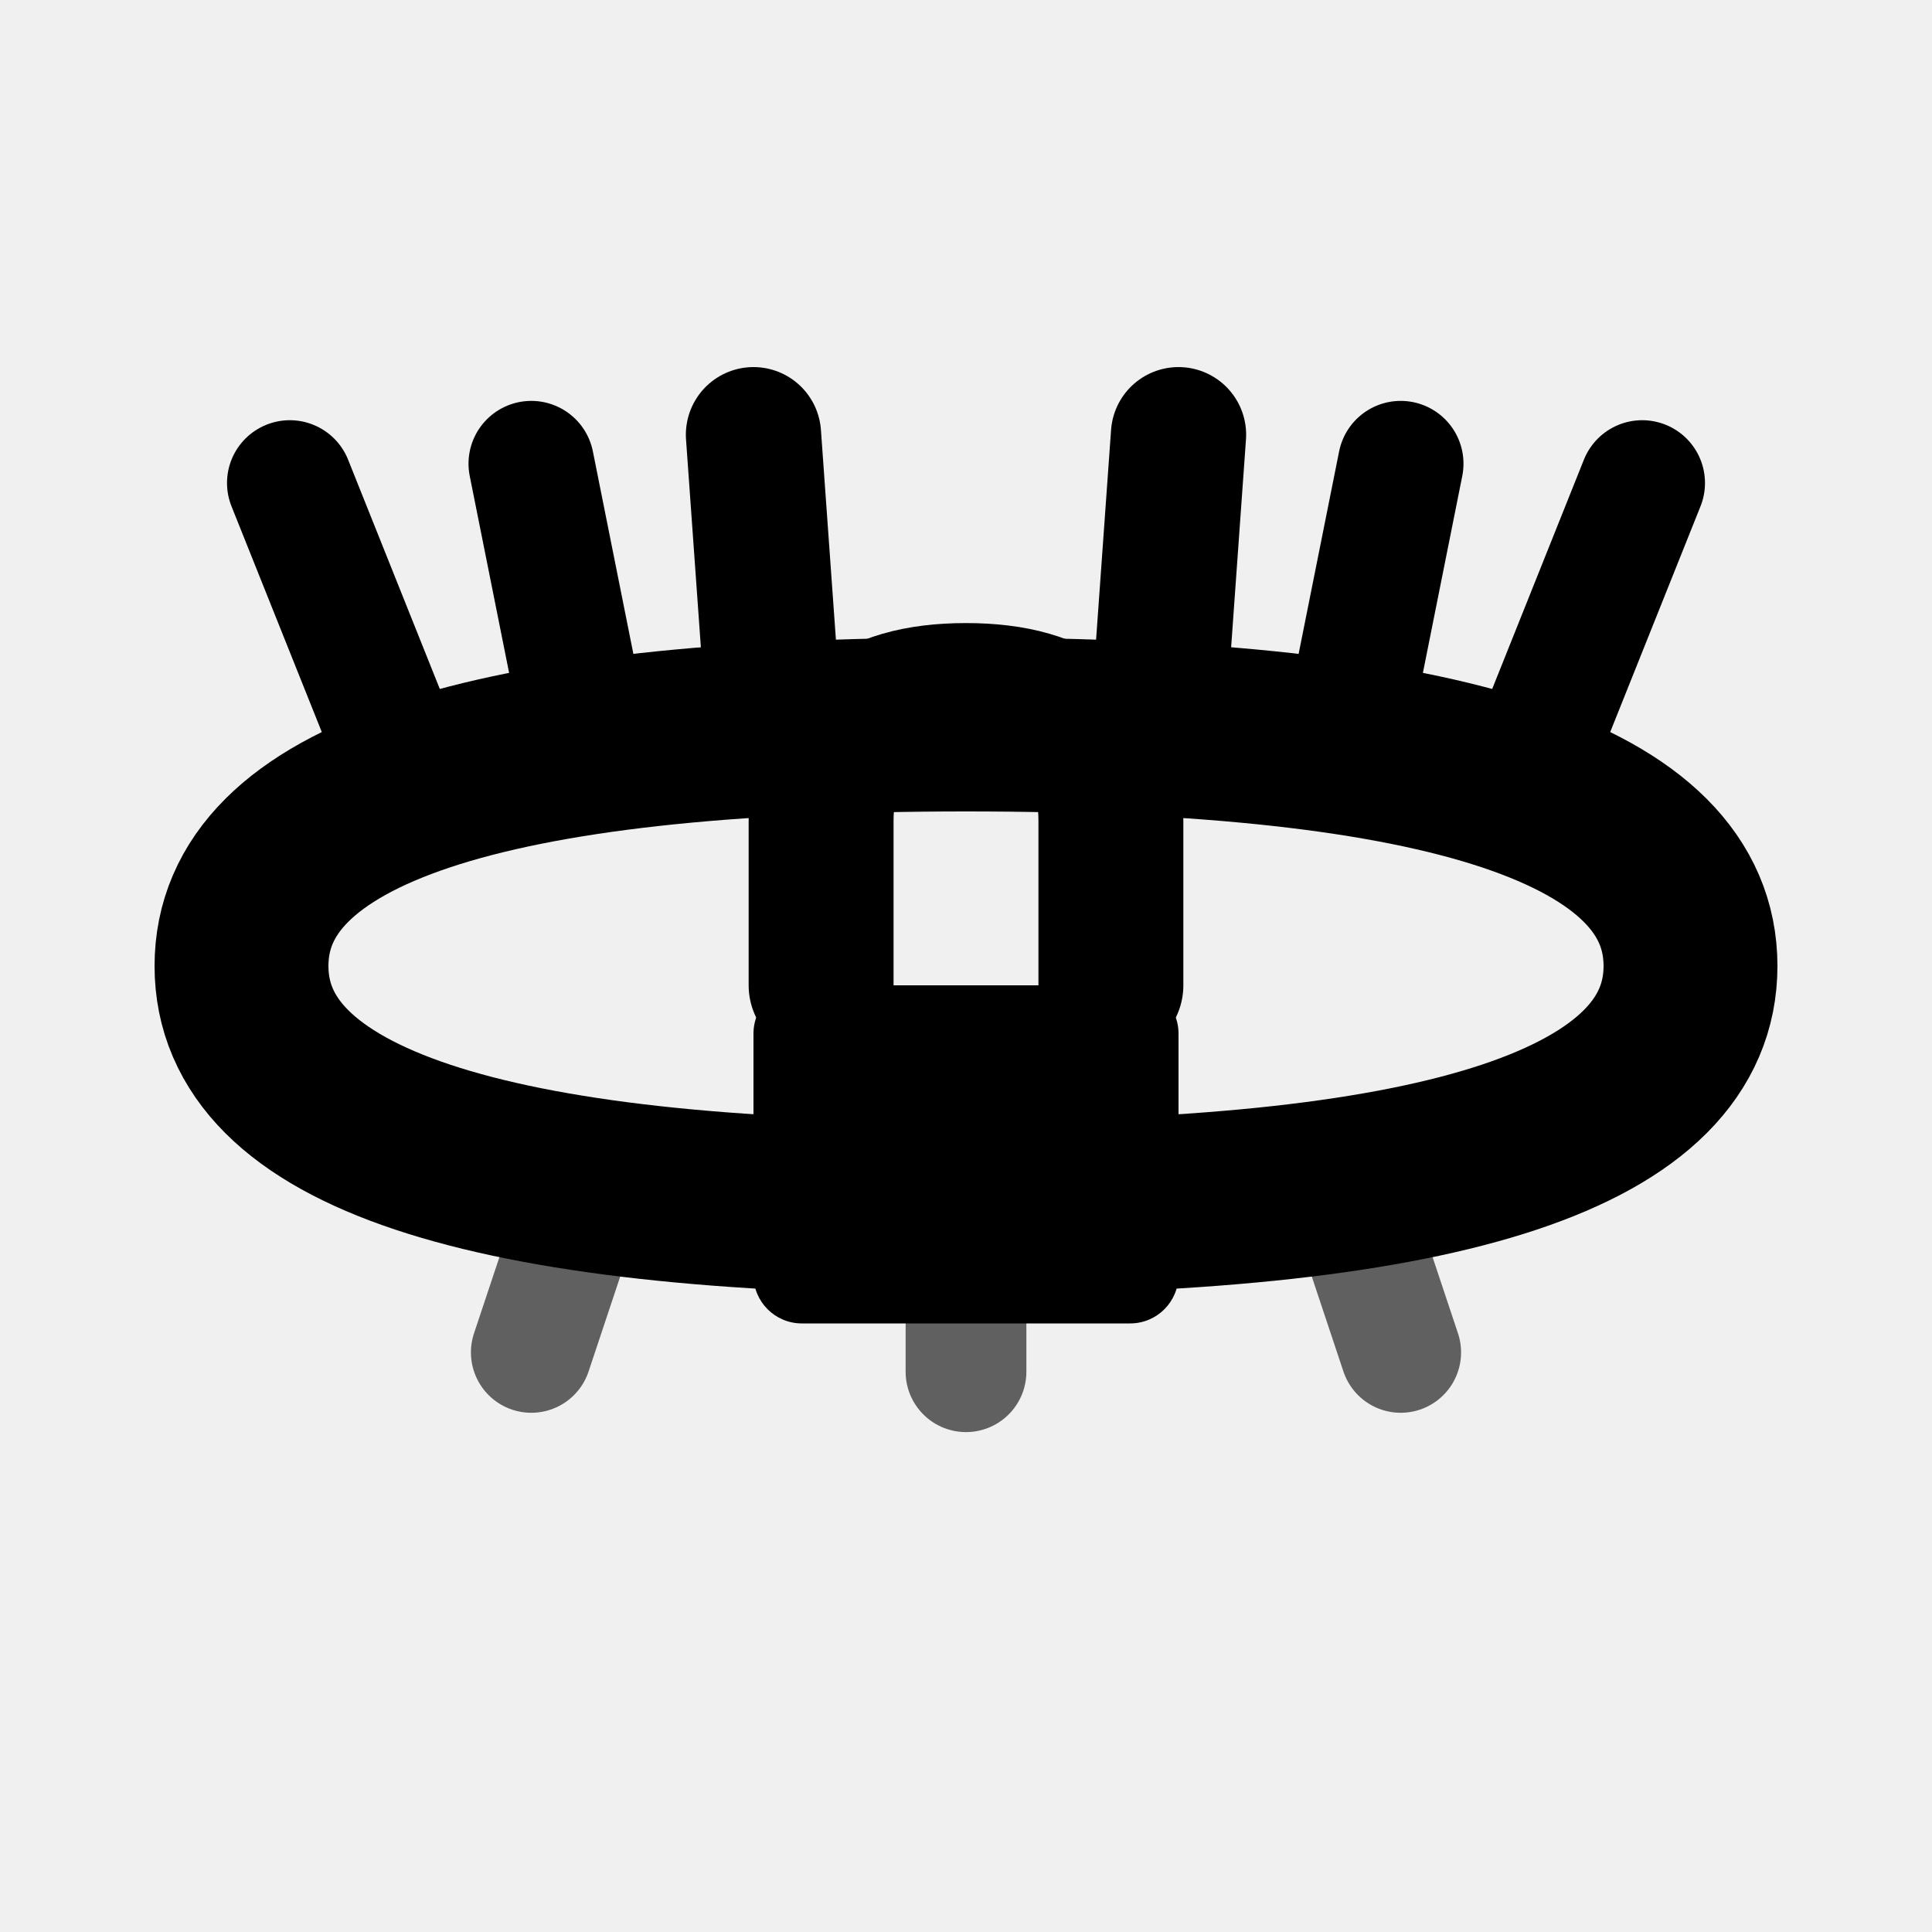
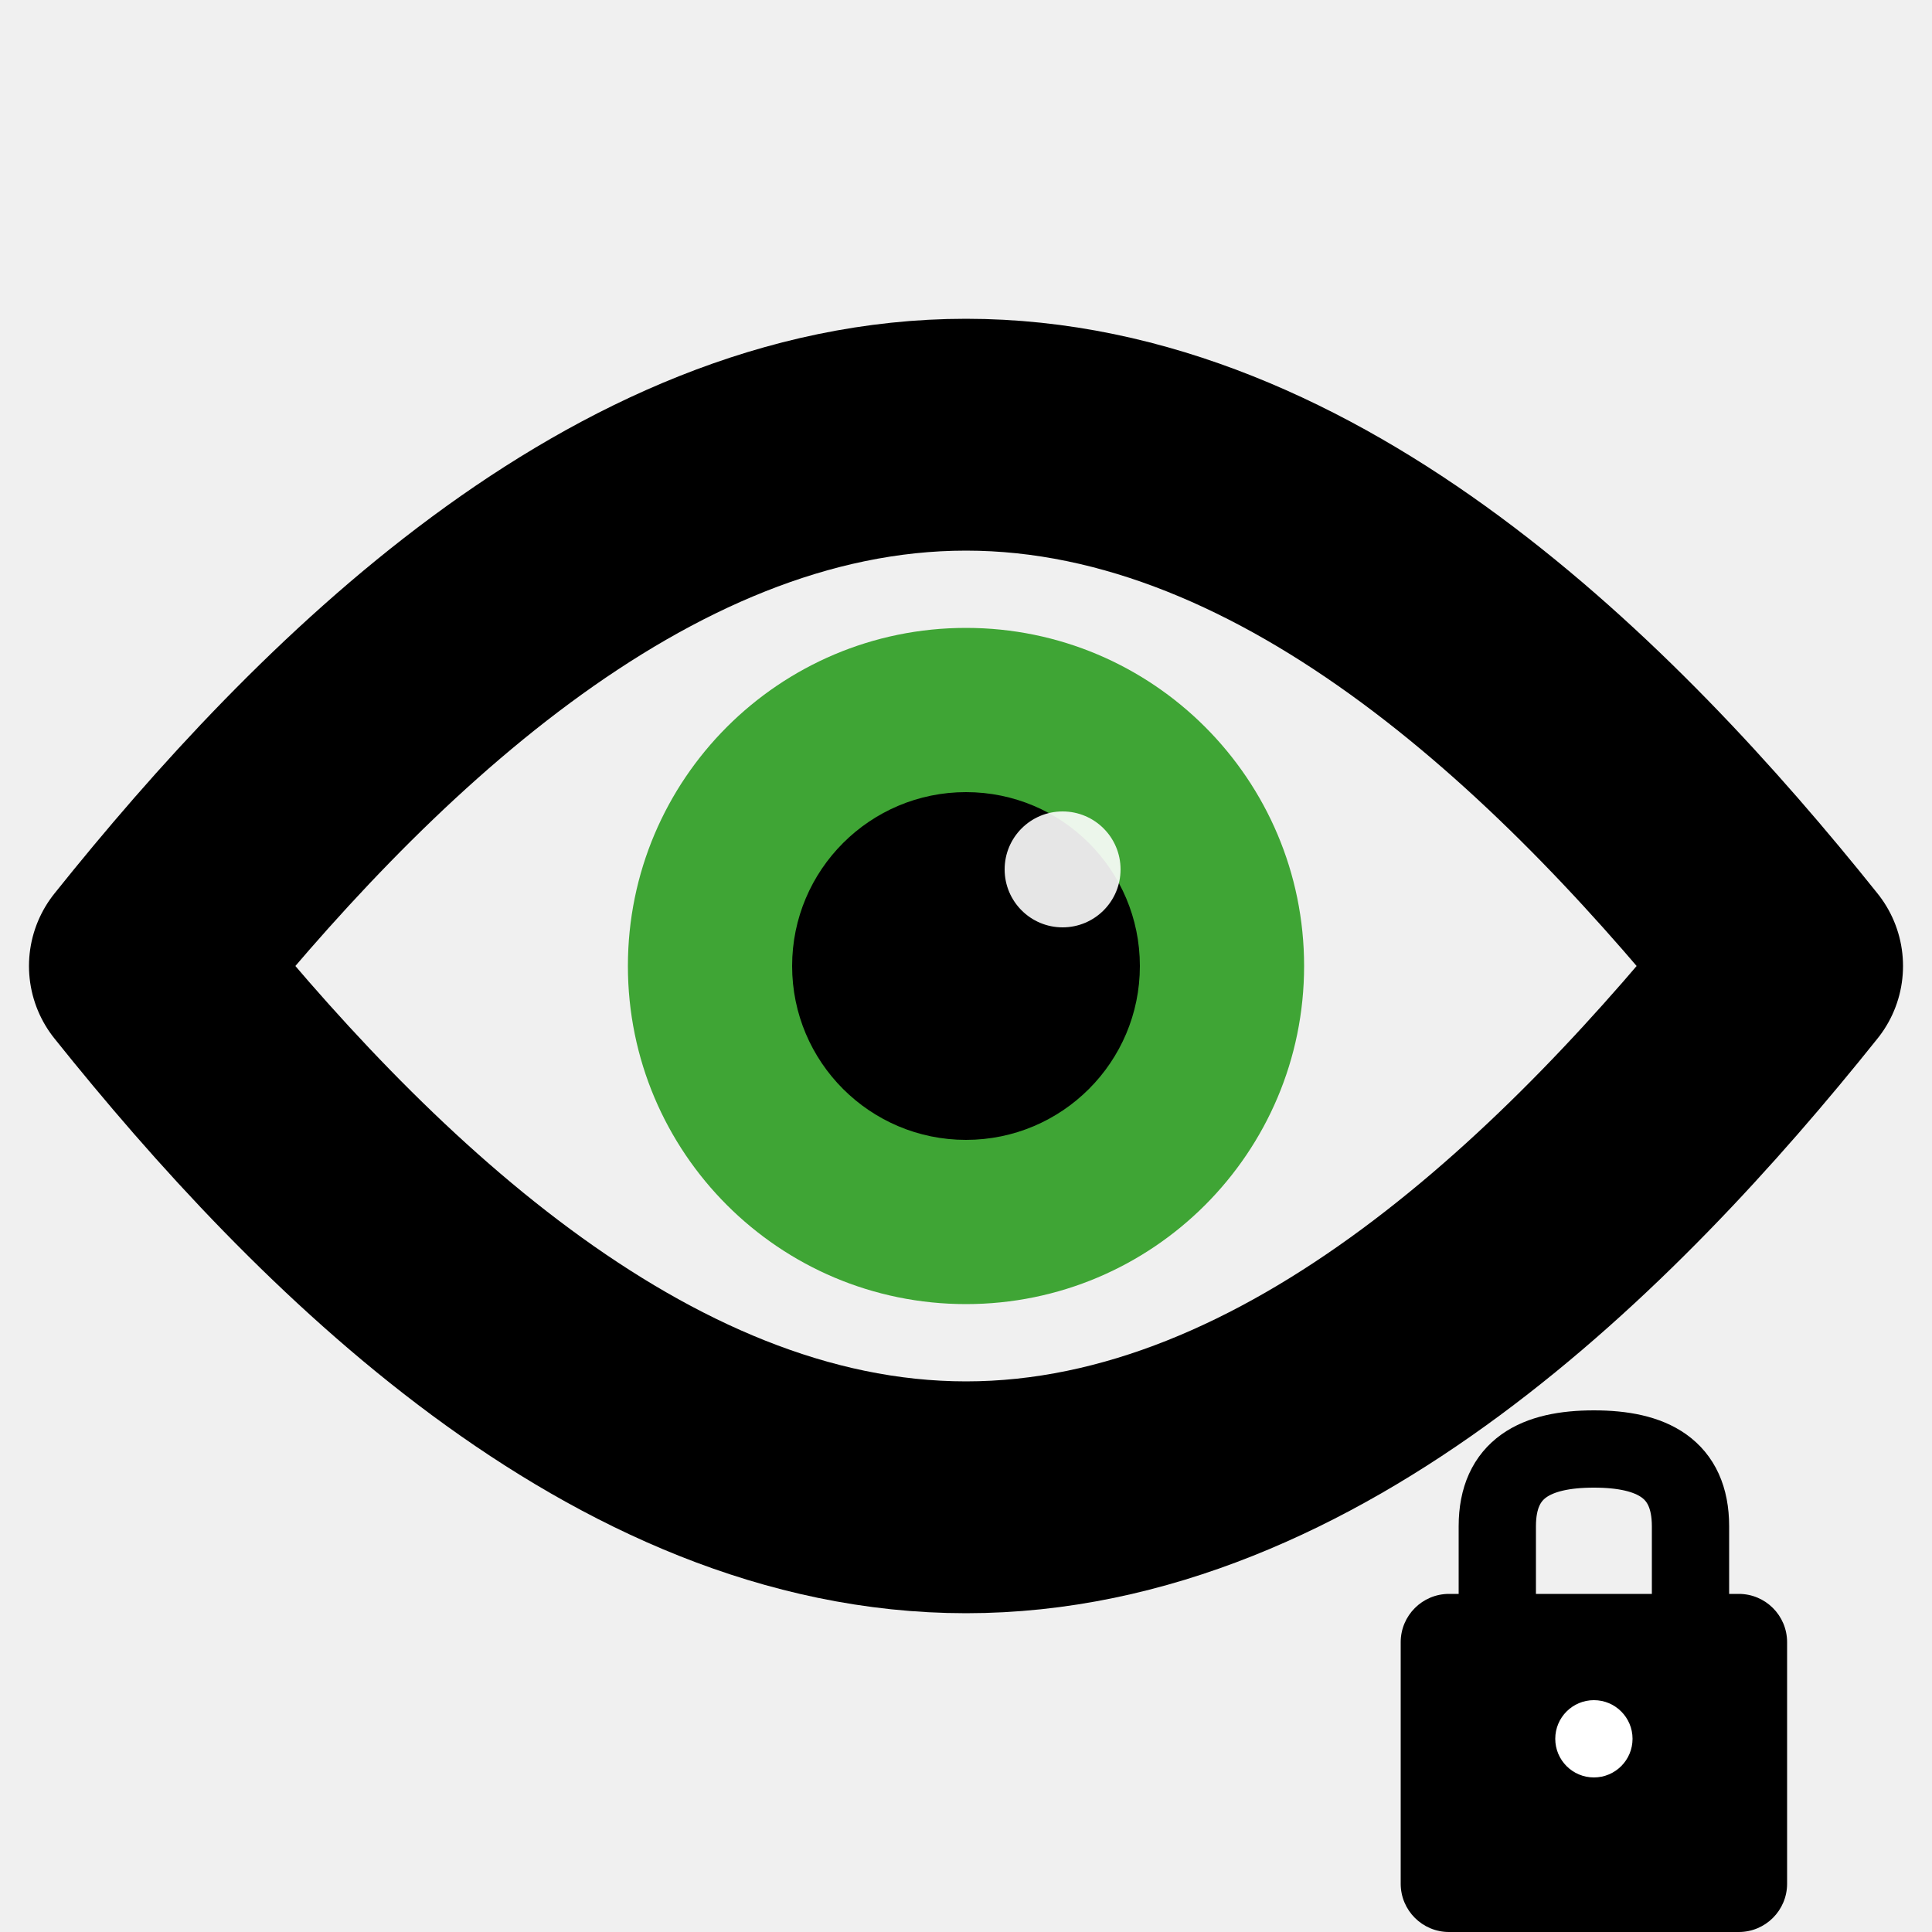
<svg xmlns="http://www.w3.org/2000/svg" width="20" height="20" viewBox="0 0 20 20" fill="none">
-   <path d="M 2.5 10 Q 2.5 7.5 10 7.5 Q 17.5 7.5 17.5 10 Q 17.5 12.5 10 12.5 Q 2.5 12.5 2.5 10 Z" stroke="currentColor" stroke-width="1.8" fill="none" />
-   <rect x="7.8" y="10.2" width="4.4" height="3.5" rx="0.5" fill="currentColor" />
-   <path d="M 8.5 10.2 L 8.5 8.5 Q 8.5 7.2 10 7.2 Q 11.5 7.2 11.5 8.5 L 11.5 10.2" stroke="currentColor" stroke-width="1.5" fill="none" stroke-linecap="round" />
-   <circle cx="10" cy="11.5" r="0.6" fill="currentColor" opacity="0.35" />
-   <rect x="9.7" y="11.8" width="0.6" height="1" rx="0.2" fill="currentColor" opacity="0.35" />
-   <path d="M 4 7.5 L 3 5" stroke="currentColor" stroke-width="1.3" stroke-linecap="round" />
-   <path d="M 6 7.3 L 5.5 4.8" stroke="currentColor" stroke-width="1.3" stroke-linecap="round" />
-   <path d="M 8 7.3 L 7.8 4.5" stroke="currentColor" stroke-width="1.4" stroke-linecap="round" />
-   <path d="M 12 7.3 L 12.2 4.5" stroke="currentColor" stroke-width="1.4" stroke-linecap="round" />
-   <path d="M 14 7.3 L 14.5 4.8" stroke="currentColor" stroke-width="1.3" stroke-linecap="round" />
-   <path d="M 16 7.5 L 17 5" stroke="currentColor" stroke-width="1.3" stroke-linecap="round" />
-   <path d="M 6 12.5 L 5.5 14" stroke="currentColor" stroke-width="1.25" stroke-linecap="round" opacity="0.6" />
-   <path d="M 10 12.5 L 10 14.2" stroke="currentColor" stroke-width="1.25" stroke-linecap="round" opacity="0.6" />
-   <path d="M 14 12.5 L 14.5 14" stroke="currentColor" stroke-width="1.25" stroke-linecap="round" opacity="0.6" />
+   <path d="M 10 4.5 C 6.5 4.5 3.5 7.5 1.5 10 C 3.5 12.5 6.5 15.5 10 15.5 C 13.5 15.5 16.5 12.5 18.5 10 C 16.5 7.5 13.5 4.5 10 4.5 Z" stroke="currentColor" stroke-width="2.4" fill="none" stroke-linecap="round" stroke-linejoin="round" />
+   <circle cx="10" cy="10" r="3.5" fill="#3FA535" />
+   <circle cx="10" cy="10" r="1.8" fill="currentColor" />
+   <circle cx="11" cy="9" r="0.6" fill="white" opacity="0.9" />
+   <g transform="translate(14.5, 15)">
+     <rect x="0" y="1.5" width="4" height="3.5" rx="0.5" fill="currentColor" />
+     <path d="M 1 1.5 L 1 0.8 C 1 0.2 1.4 0 2 0 C 2.6 0 3 0.2 3 0.8 L 3 1.5" stroke="currentColor" stroke-width="0.8" fill="none" stroke-linecap="round" />
+     <circle cx="2" cy="3" r="0.4" fill="white" />
+   </g>
</svg>
